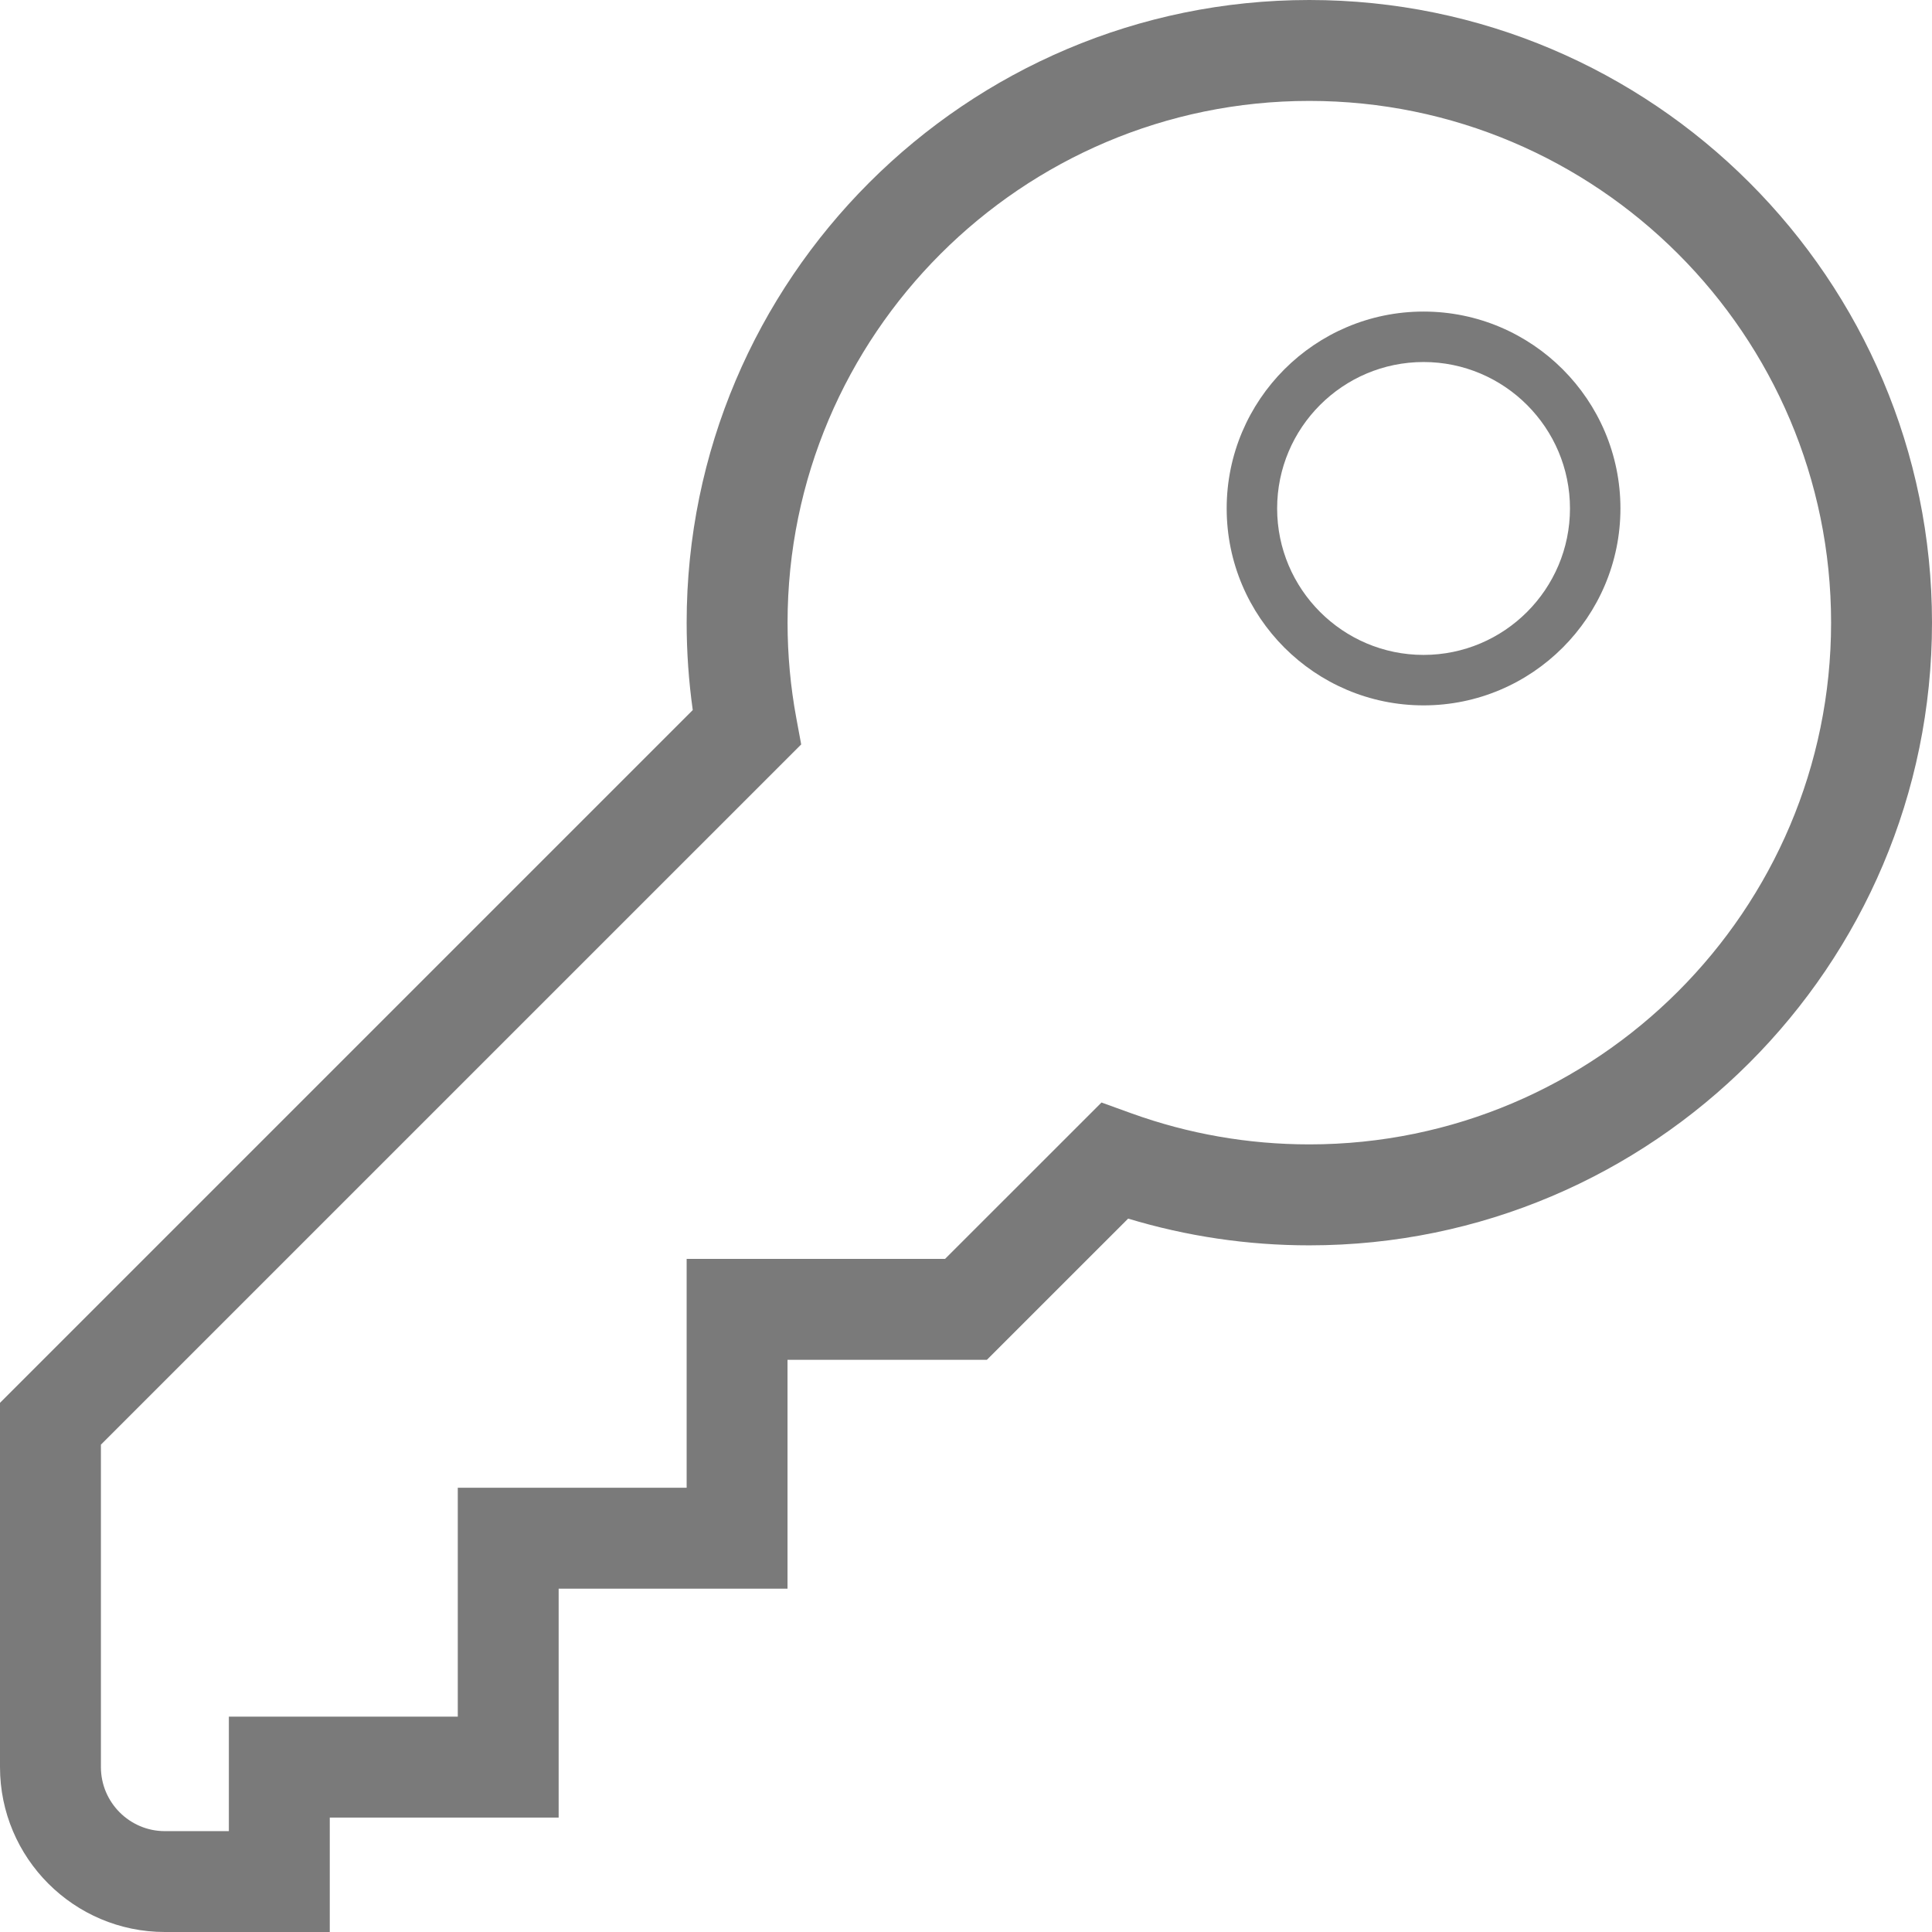
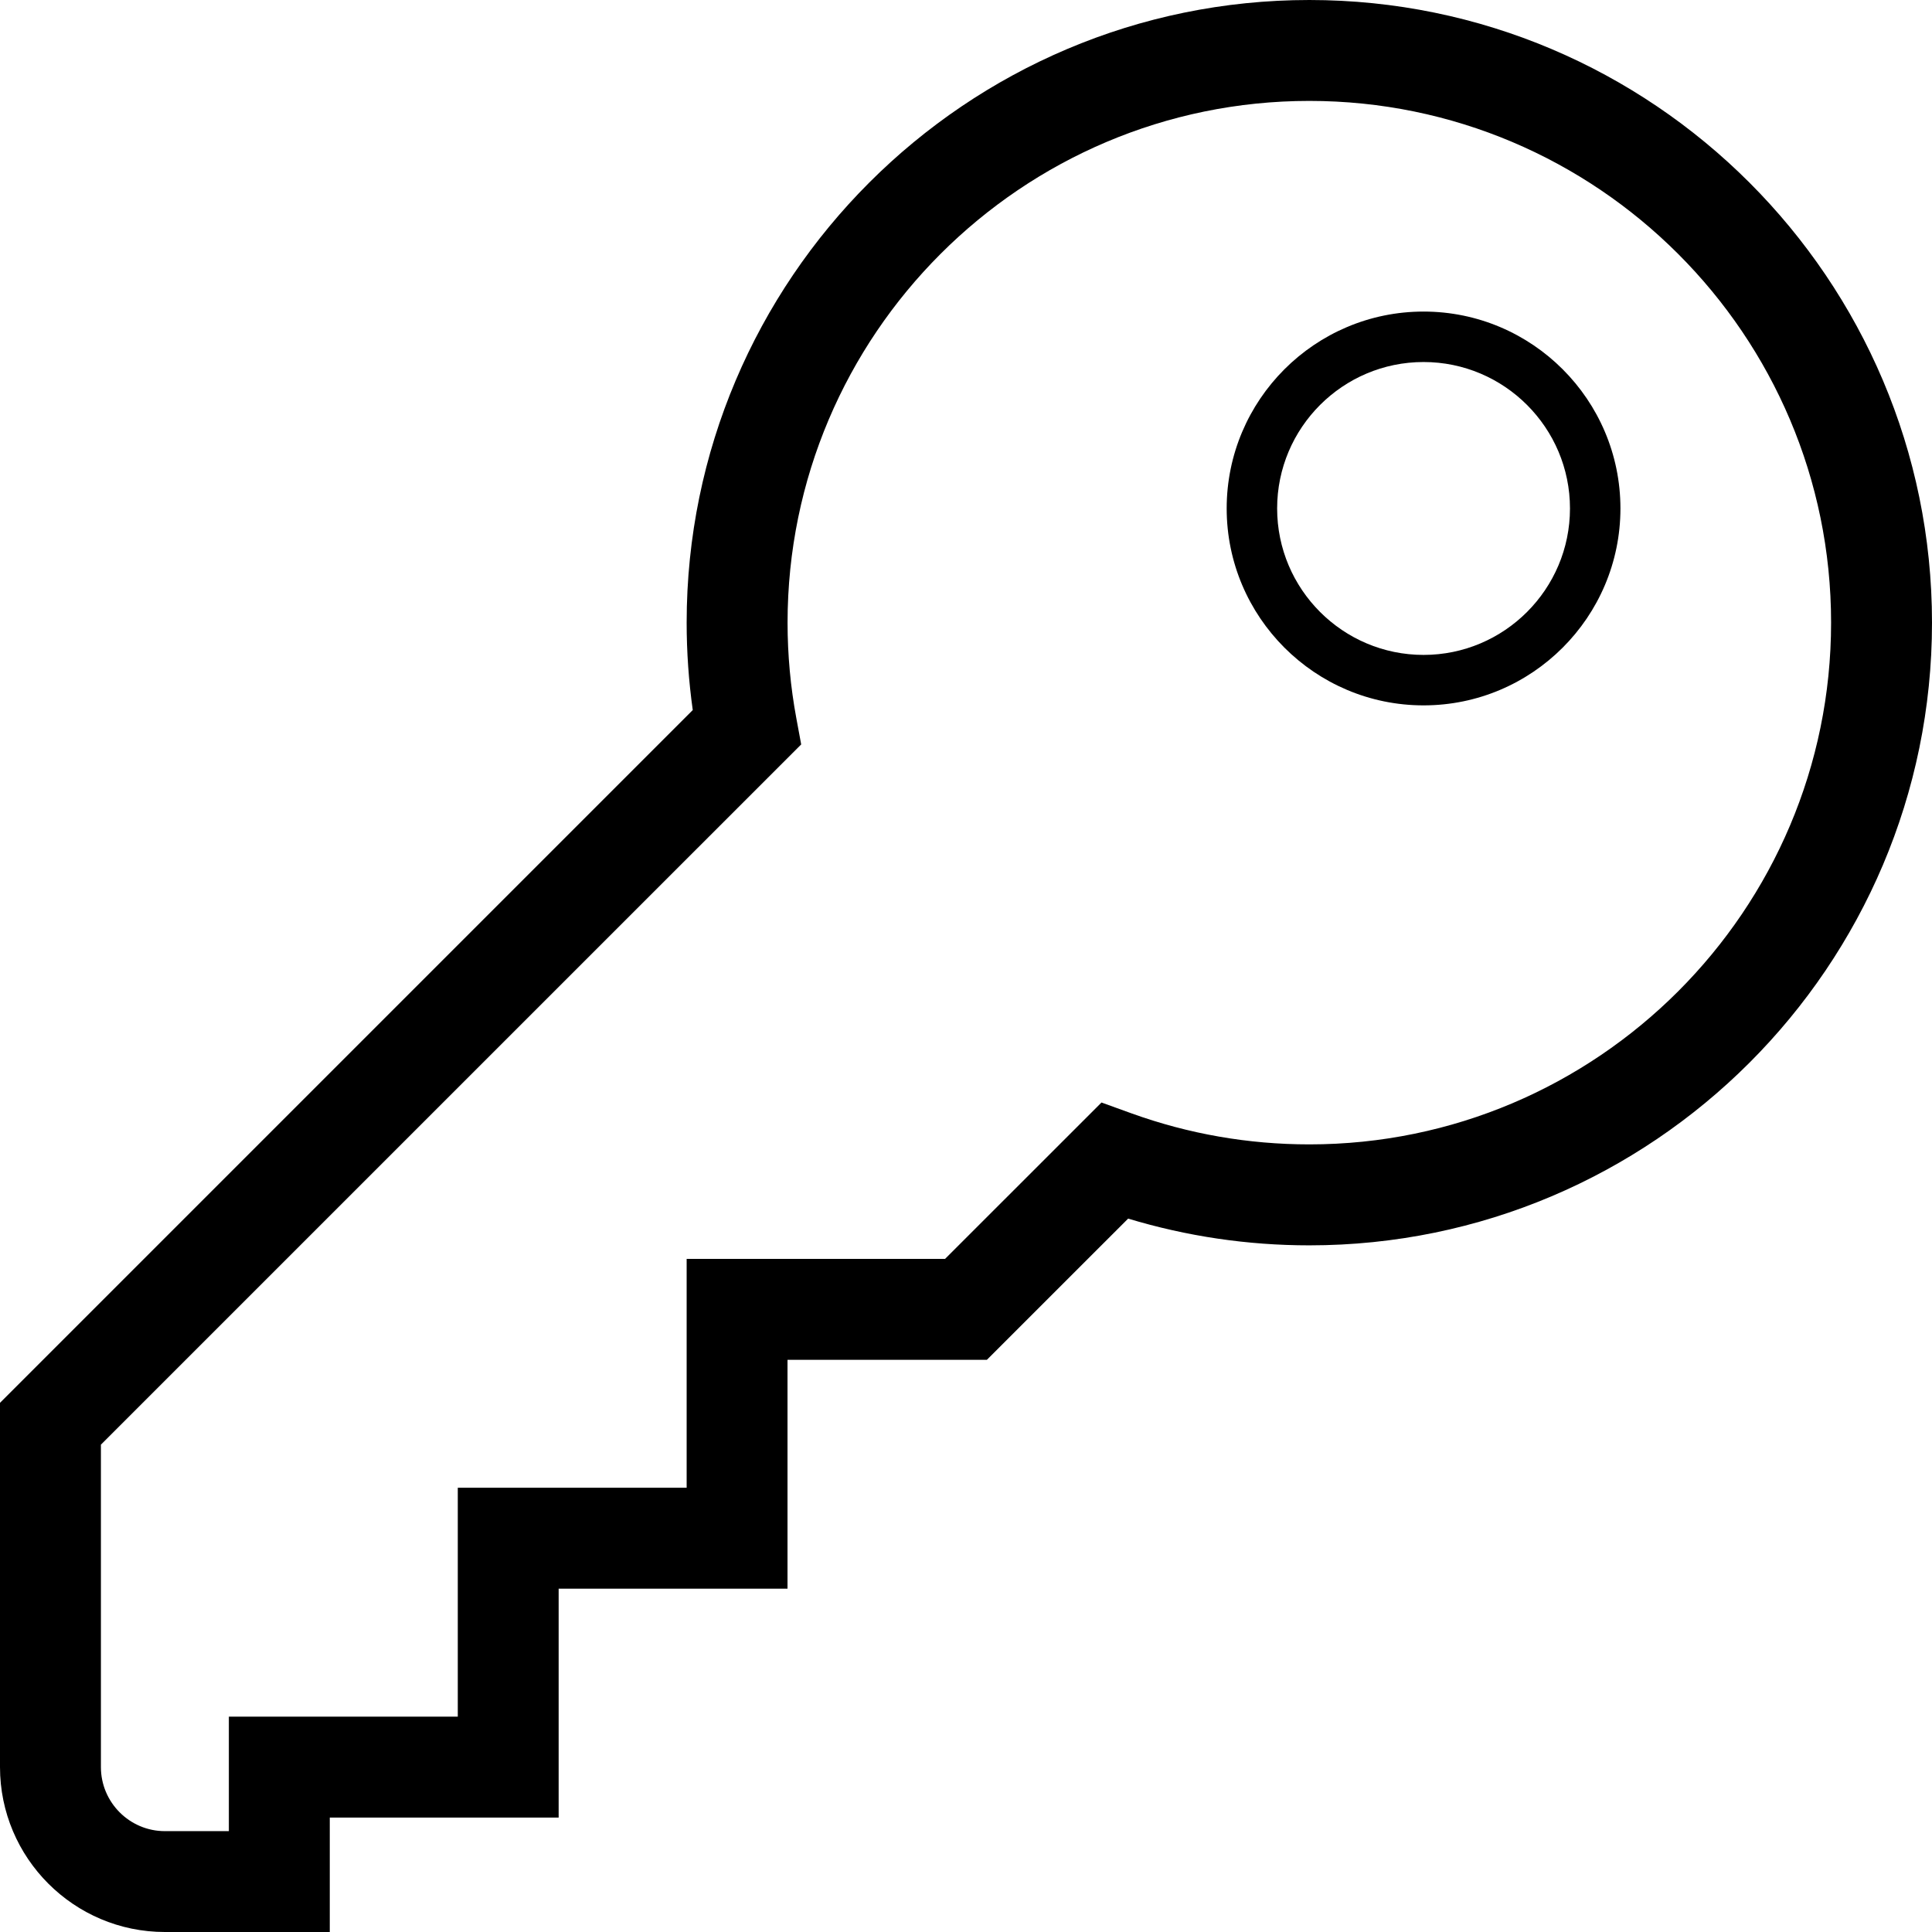
<svg xmlns="http://www.w3.org/2000/svg" xmlns:xlink="http://www.w3.org/1999/xlink" version="1.1" id="Layer_1" x="0px" y="0px" viewBox="0 0 38.291 38.291" enable-background="new 0 0 38.291 38.291" xml:space="preserve">
  <g>
    <defs>
      <rect id="SVGID_1_" width="38.291" height="38.291" />
    </defs>
    <clipPath id="SVGID_2_">
      <use xlink:href="#SVGID_1_" overflow="visible" />
    </clipPath>
-     <path clip-path="url(#SVGID_2_)" fill="#7a7a7a" d="M6.536,38.291H3.268C1.466,38.291,0,36.825,0,35.022v-7.219l13.73-13.73   c-0.08-0.571-0.121-1.152-0.121-1.733C13.609,5.536,19.146,0,25.95,0c6.805,0,12.341,5.536,12.341,12.341   S32.755,24.682,25.95,24.682c-1.225,0-2.429-0.179-3.591-0.53l-2.8,2.799h-3.951v4.535h-4.536v4.537H6.536V38.291z M2,28.632v6.391   c0,0.699,0.569,1.269,1.268,1.269h1.268v-2.269h4.537v-4.537h4.536V24.95h5.122l3.1-3.099l0.597,0.216   c1.129,0.407,2.314,0.614,3.522,0.614c5.702,0,10.341-4.639,10.341-10.341S31.652,2,25.95,2S15.609,6.639,15.609,12.341   c0,0.64,0.059,1.276,0.174,1.895l0.096,0.518L2,28.632z" />
-     <path clip-path="url(#SVGID_2_)" fill="#7a7a7a" d="M28.214,13.98c-2.152,0-3.902-1.751-3.902-3.903   c0-2.151,1.75-3.902,3.902-3.902s3.902,1.751,3.902,3.902C32.116,12.229,30.366,13.98,28.214,13.98 M28.214,7.175   c-1.601,0-2.902,1.302-2.902,2.902c0,1.601,1.302,2.903,2.902,2.903s2.902-1.302,2.902-2.903   C31.116,8.477,29.814,7.175,28.214,7.175" />
+     <path clip-path="url(#SVGID_2_)" fill="#000" d="M6.536,38.291H3.268C1.466,38.291,0,36.825,0,35.022v-7.219l13.73-13.73   c-0.08-0.571-0.121-1.152-0.121-1.733C13.609,5.536,19.146,0,25.95,0c6.805,0,12.341,5.536,12.341,12.341   S32.755,24.682,25.95,24.682c-1.225,0-2.429-0.179-3.591-0.53l-2.8,2.799h-3.951v4.535h-4.536v4.537H6.536V38.291z M2,28.632v6.391   c0,0.699,0.569,1.269,1.268,1.269h1.268v-2.269h4.537v-4.537h4.536V24.95h5.122l3.1-3.099l0.597,0.216   c1.129,0.407,2.314,0.614,3.522,0.614c5.702,0,10.341-4.639,10.341-10.341S31.652,2,25.95,2S15.609,6.639,15.609,12.341   c0,0.64,0.059,1.276,0.174,1.895l0.096,0.518L2,28.632z" />
+     <path clip-path="url(#SVGID_2_)" fill="#000" d="M28.214,13.98c-2.152,0-3.902-1.751-3.902-3.903   c0-2.151,1.75-3.902,3.902-3.902s3.902,1.751,3.902,3.902C32.116,12.229,30.366,13.98,28.214,13.98 M28.214,7.175   c-1.601,0-2.902,1.302-2.902,2.902c0,1.601,1.302,2.903,2.902,2.903s2.902-1.302,2.902-2.903   C31.116,8.477,29.814,7.175,28.214,7.175" />
  </g>
</svg>
